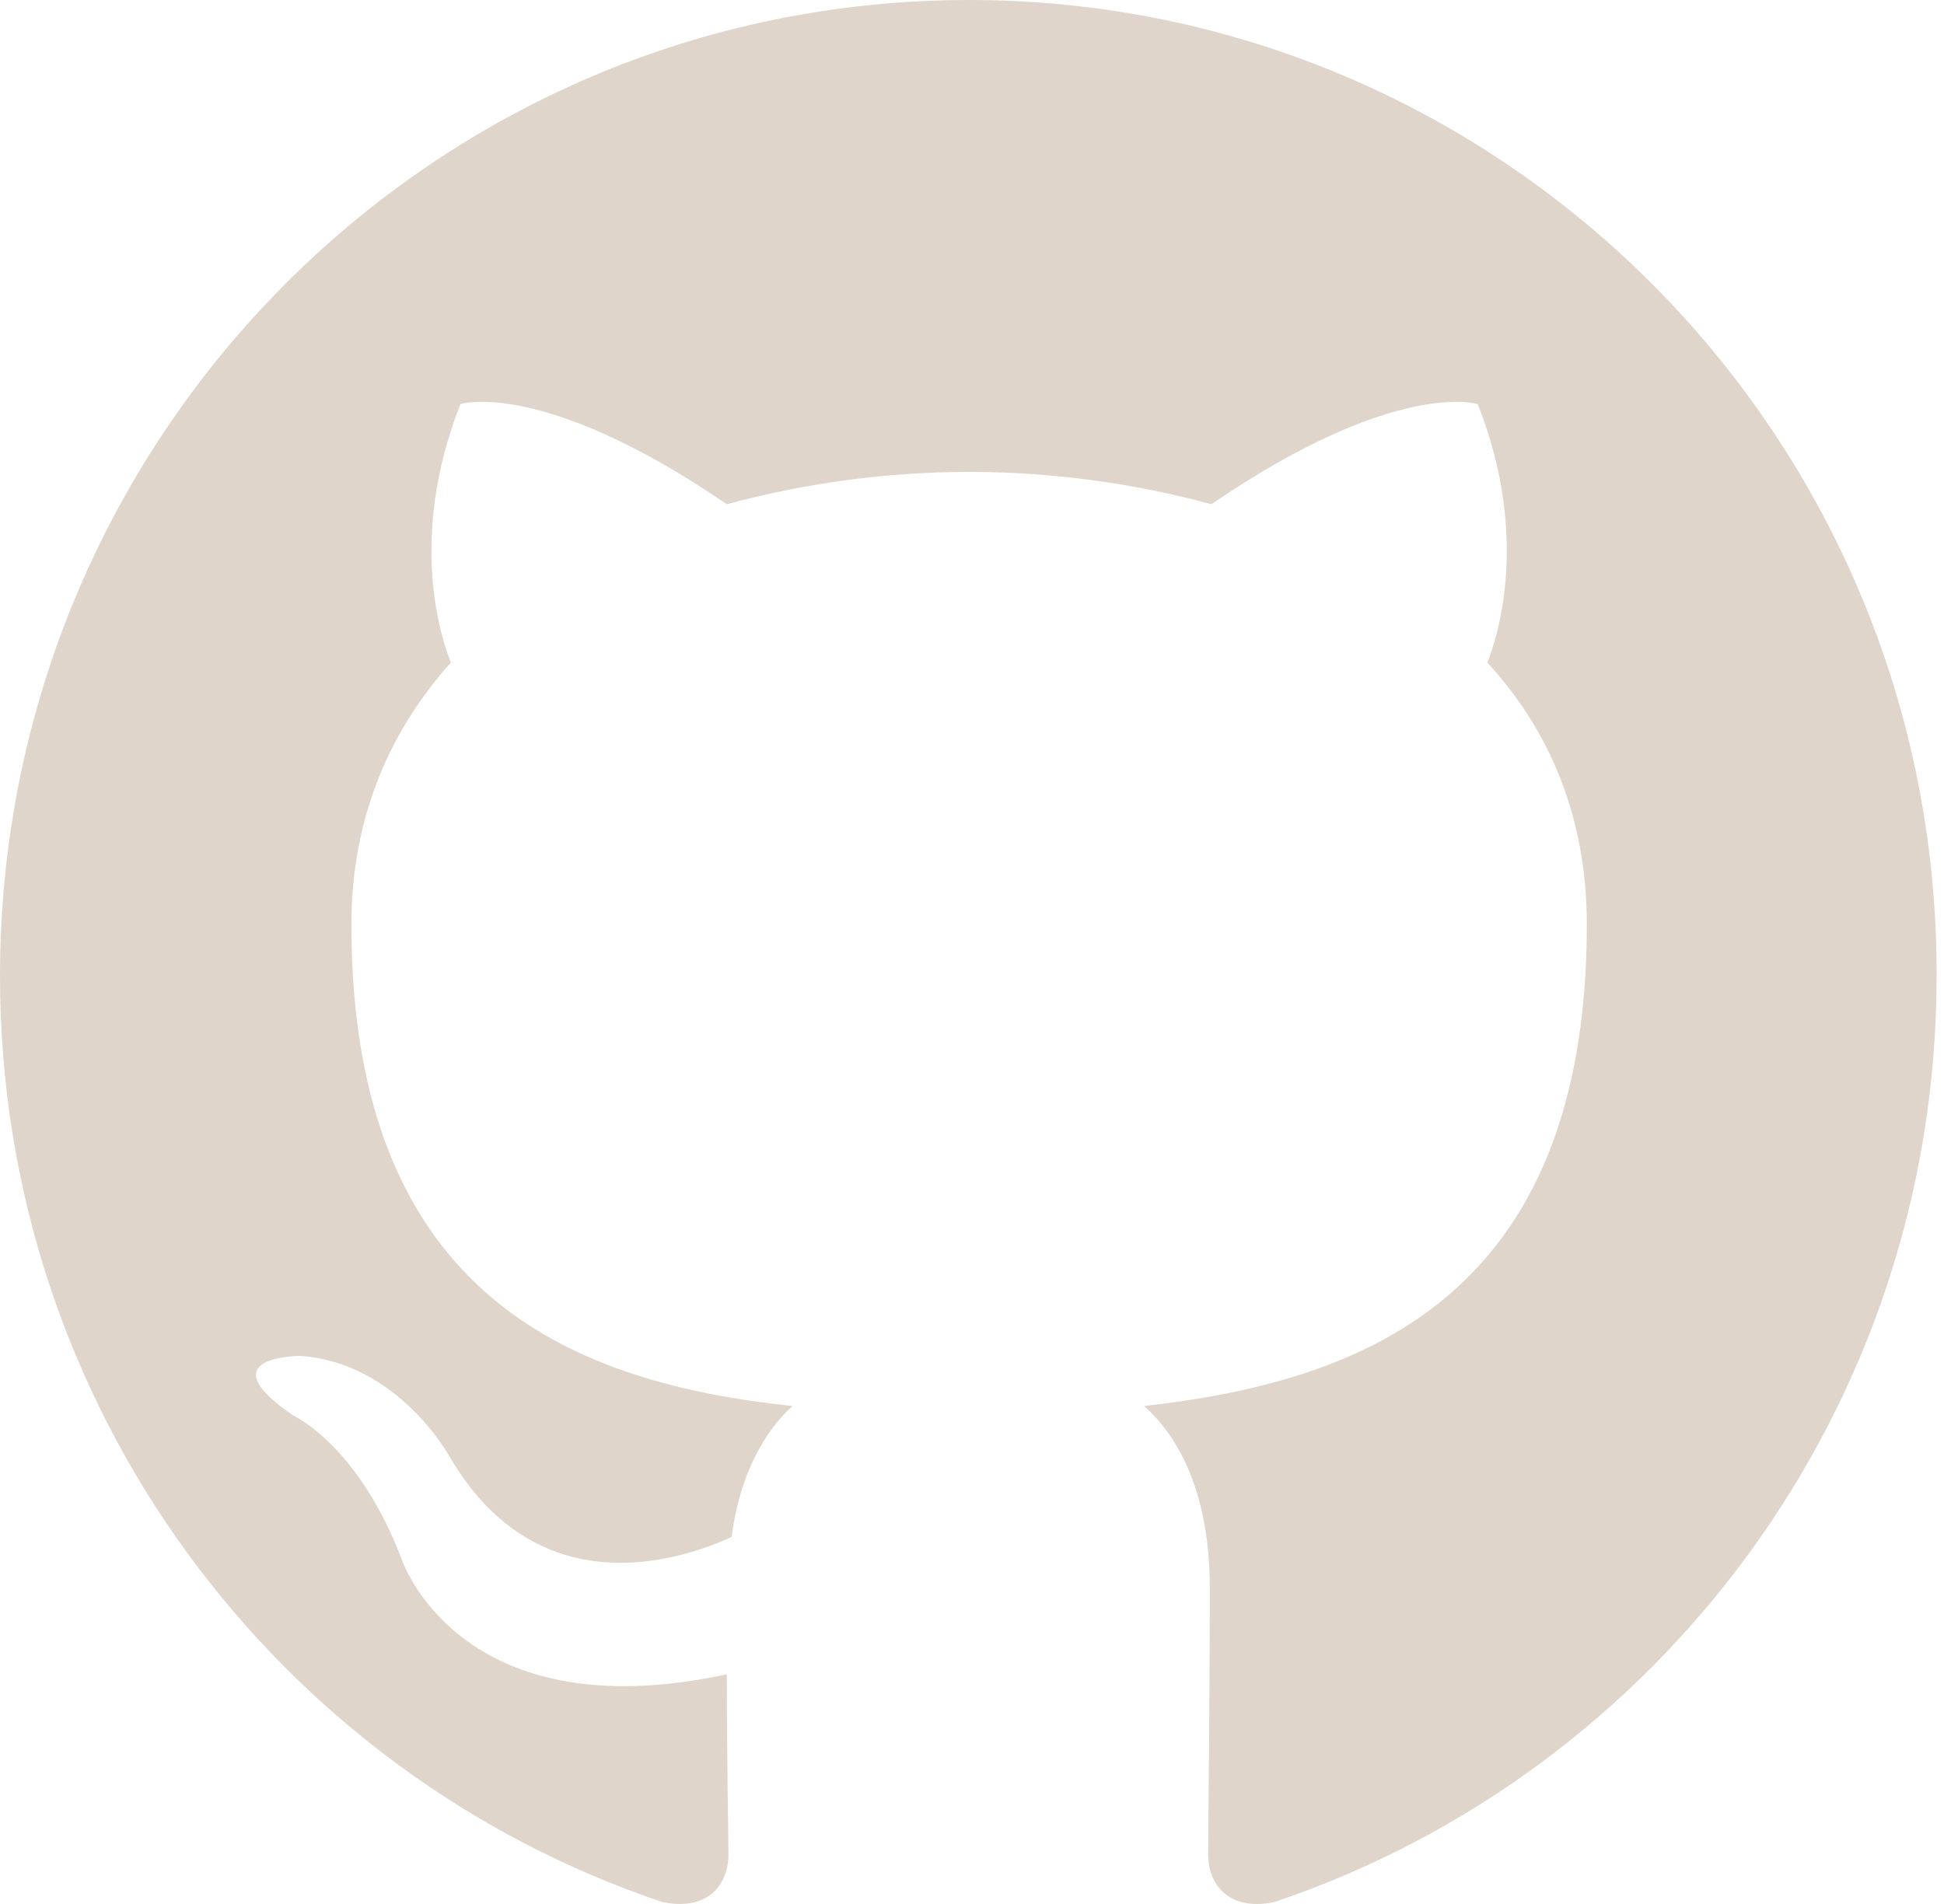
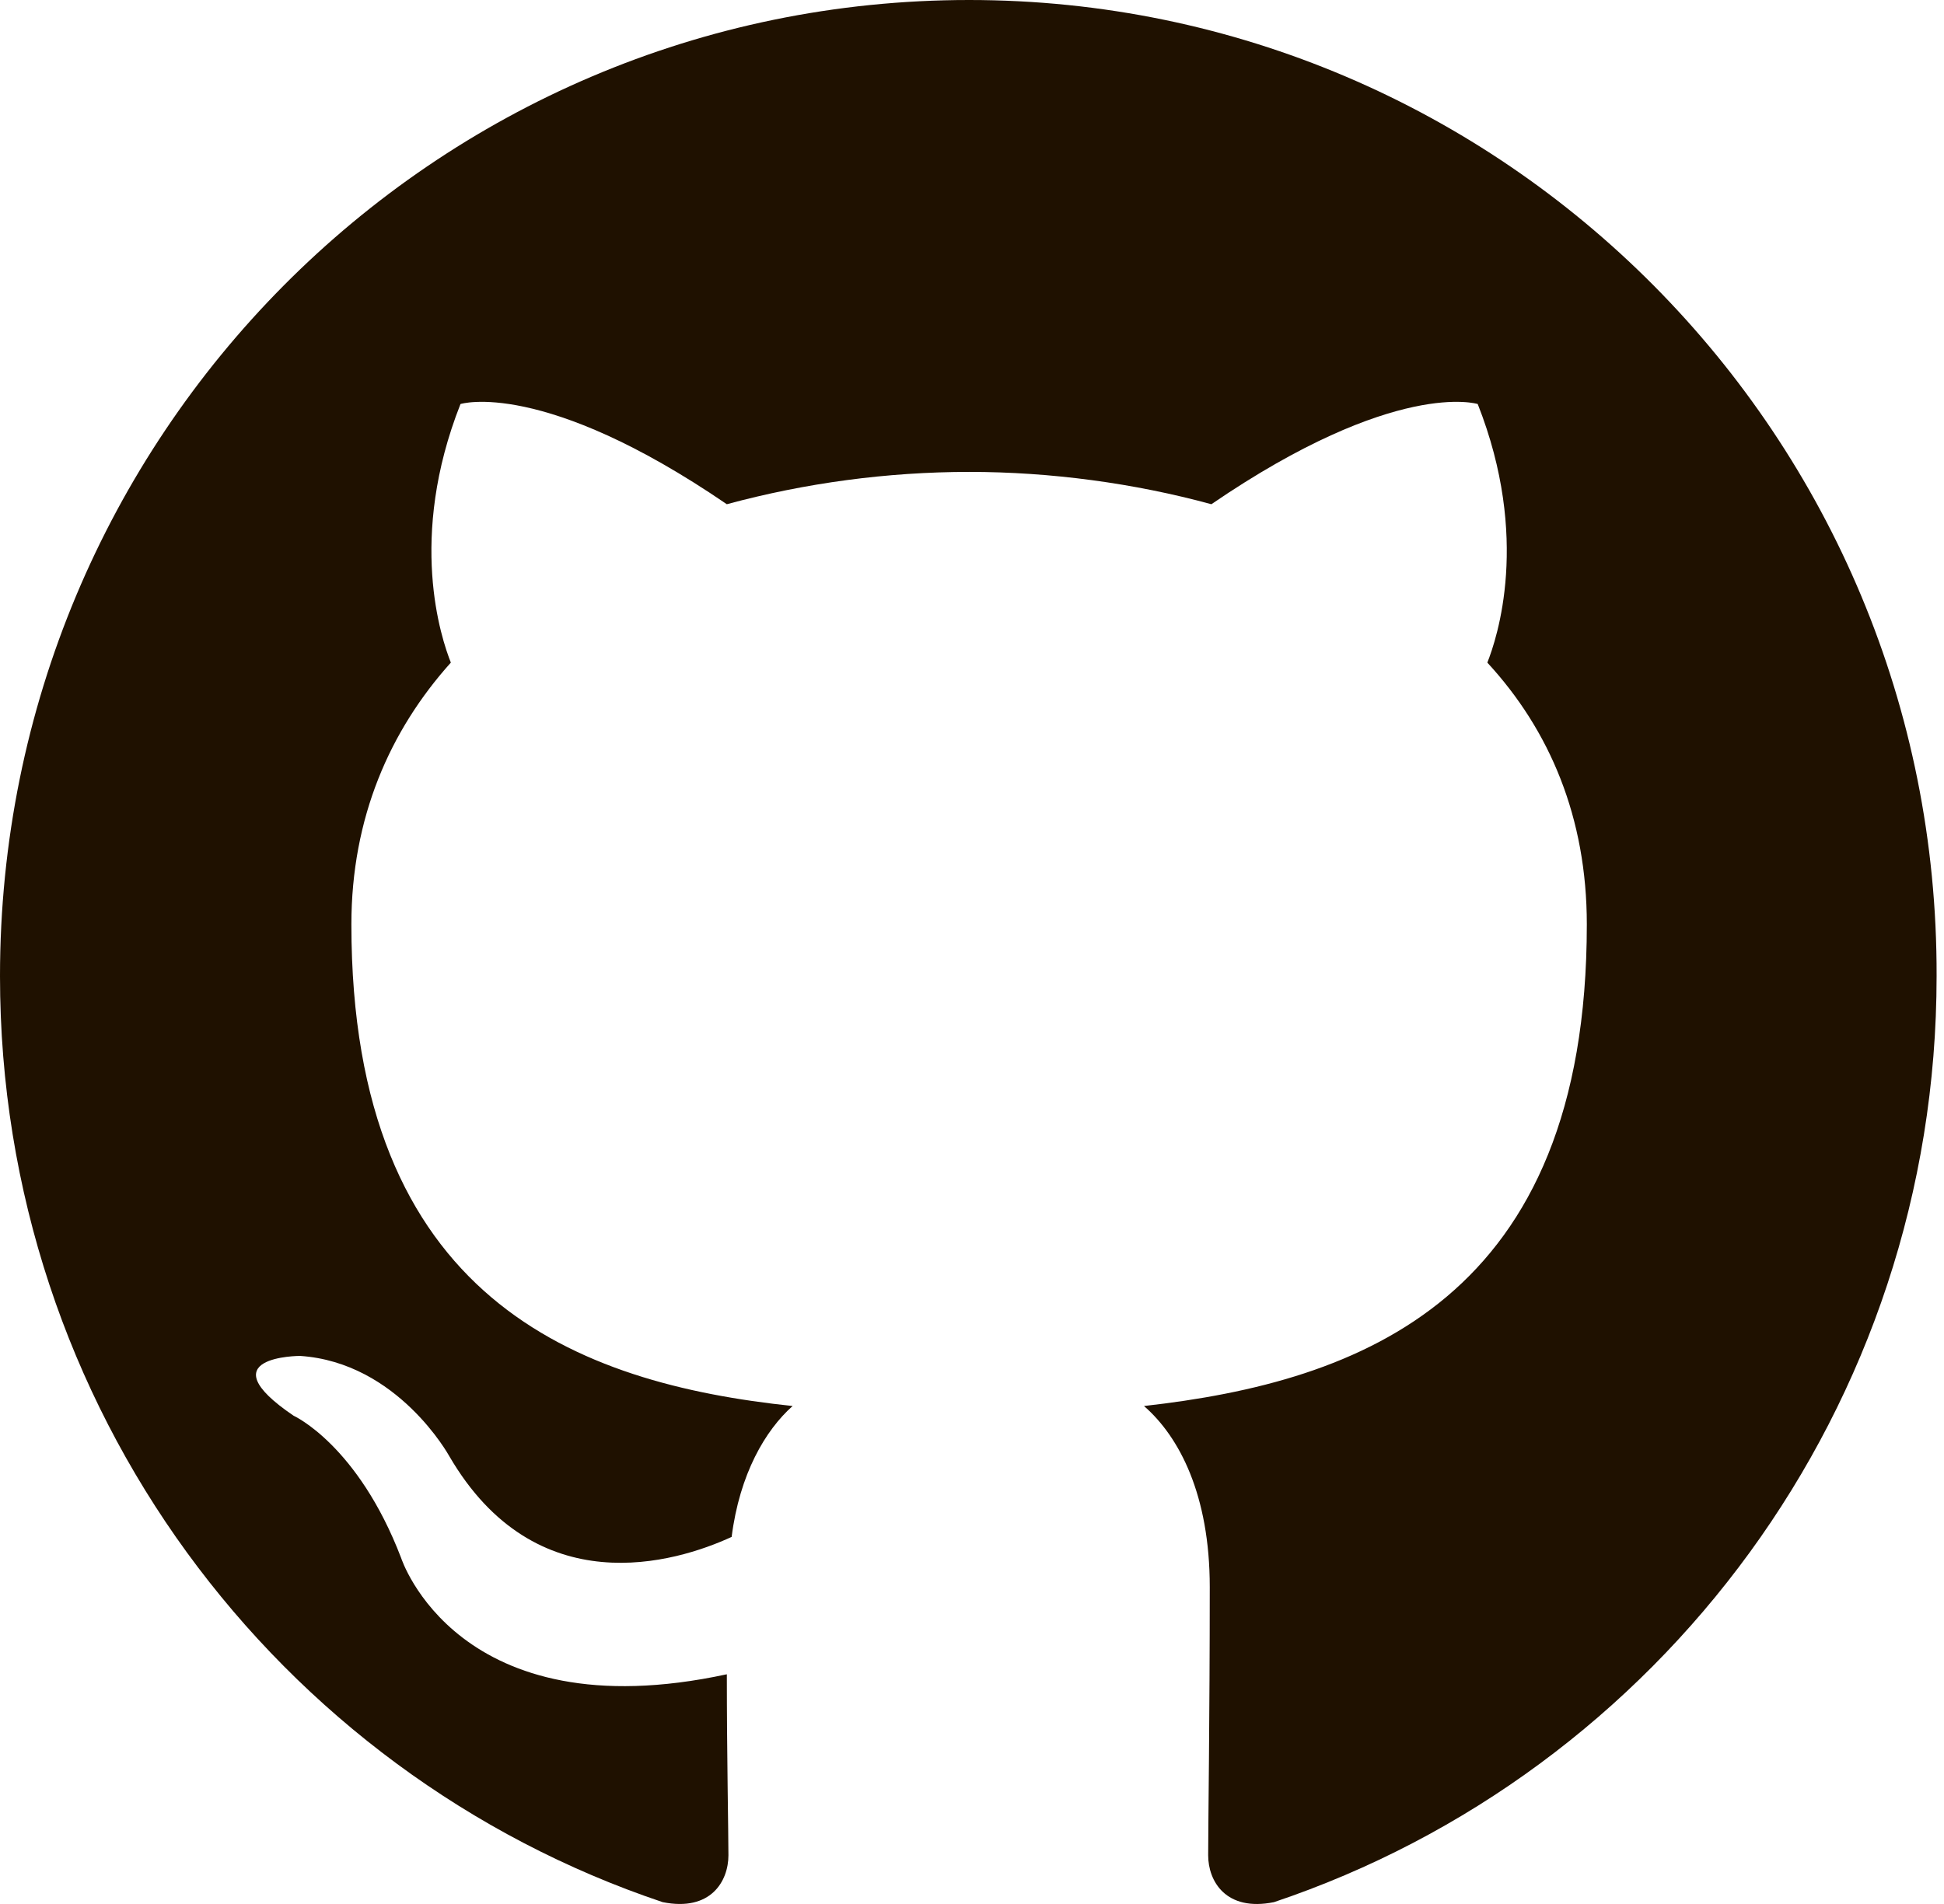
<svg xmlns="http://www.w3.org/2000/svg" width="98" height="96">
  <defs />
-   <path fill-rule="evenodd" clip-rule="evenodd" d="M48.854 0C21.839 0 0 22 0 49.217c0 21.756 13.993 40.172 33.405 46.69 2.427.49 3.316-1.059 3.316-2.362 0-1.141-.08-5.052-.08-9.127-13.59 2.934-16.42-5.867-16.42-5.867-2.184-5.704-5.42-7.17-5.42-7.17-4.448-3.015.324-3.015.324-3.015 4.934.326 7.523 5.052 7.523 5.052 4.367 7.496 11.404 5.378 14.235 4.074.404-3.178 1.699-5.378 3.074-6.6-10.839-1.141-22.243-5.378-22.243-24.283 0-5.378 1.94-9.778 5.014-13.2-.485-1.222-2.184-6.275.486-13.038 0 0 4.125-1.304 13.426 5.052a46.97 46.97 0 0 1 12.214-1.63c4.125 0 8.33.571 12.213 1.63 9.302-6.356 13.427-5.052 13.427-5.052 2.67 6.763.97 11.816.485 13.038 3.155 3.422 5.015 7.822 5.015 13.2 0 18.905-11.404 23.06-22.324 24.283 1.78 1.548 3.316 4.481 3.316 9.126 0 6.6-.08 11.897-.08 13.526 0 1.304.89 2.853 3.316 2.364 19.412-6.52 33.405-24.935 33.405-46.691C97.707 22 75.788 0 48.854 0z" style="fill: rgb(224, 213, 202);" />
+   <path fill-rule="evenodd" clip-rule="evenodd" d="M48.854 0C21.839 0 0 22 0 49.217c0 21.756 13.993 40.172 33.405 46.69 2.427.49 3.316-1.059 3.316-2.362 0-1.141-.08-5.052-.08-9.127-13.59 2.934-16.42-5.867-16.42-5.867-2.184-5.704-5.42-7.17-5.42-7.17-4.448-3.015.324-3.015.324-3.015 4.934.326 7.523 5.052 7.523 5.052 4.367 7.496 11.404 5.378 14.235 4.074.404-3.178 1.699-5.378 3.074-6.6-10.839-1.141-22.243-5.378-22.243-24.283 0-5.378 1.94-9.778 5.014-13.2-.485-1.222-2.184-6.275.486-13.038 0 0 4.125-1.304 13.426 5.052a46.97 46.97 0 0 1 12.214-1.63c4.125 0 8.33.571 12.213 1.63 9.302-6.356 13.427-5.052 13.427-5.052 2.67 6.763.97 11.816.485 13.038 3.155 3.422 5.015 7.822 5.015 13.2 0 18.905-11.404 23.06-22.324 24.283 1.78 1.548 3.316 4.481 3.316 9.126 0 6.6-.08 11.897-.08 13.526 0 1.304.89 2.853 3.316 2.364 19.412-6.52 33.405-24.935 33.405-46.691C97.707 22 75.788 0 48.854 0z" style="fill: #1f1100;" />
</svg>
